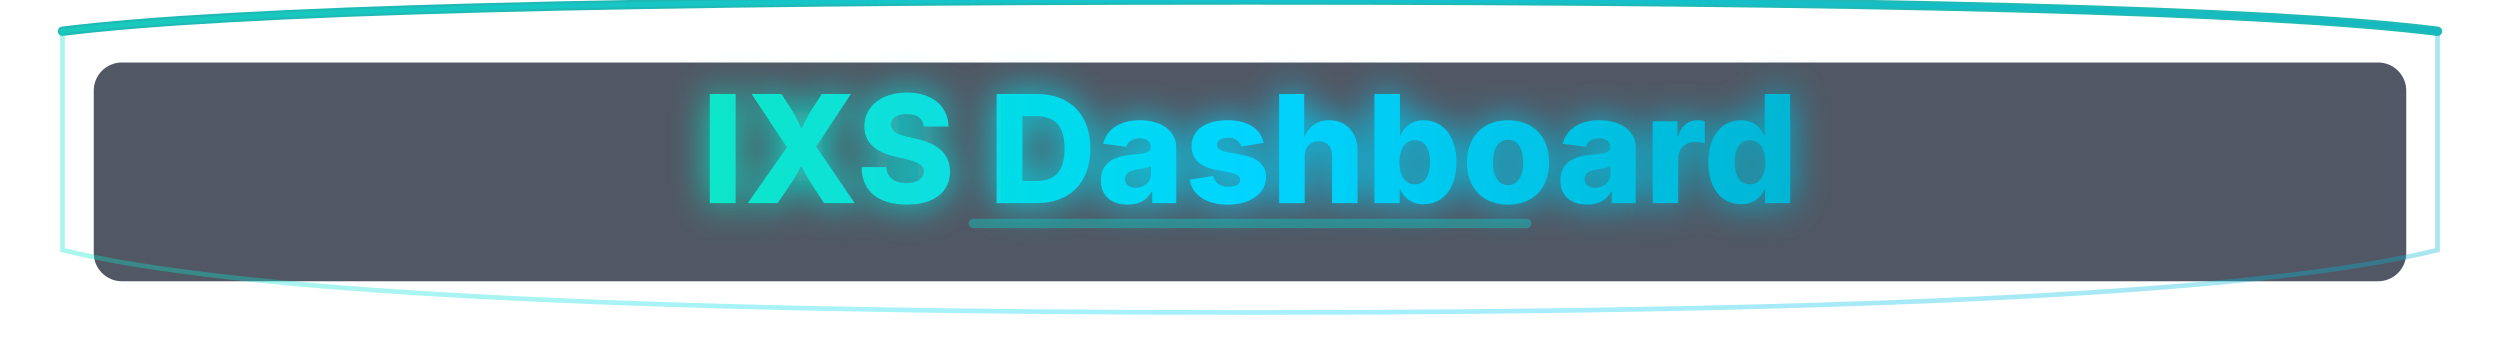
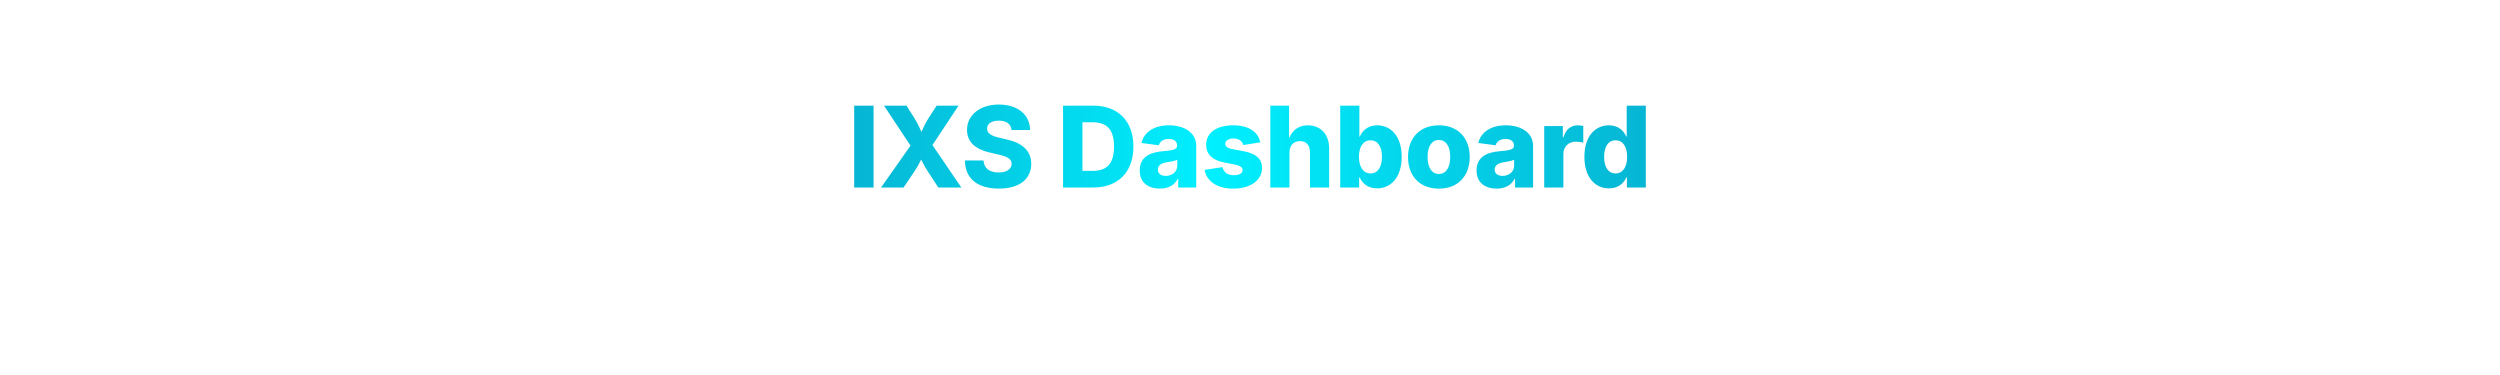
- <svg xmlns="http://www.w3.org/2000/svg" width="1600" height="220" viewBox="0 0 1600 220" preserveAspectRatio="xMidYMid meet">
+ <svg xmlns="http://www.w3.org/2000/svg" width="1600" height="240" viewBox="0 0 1600 240" preserveAspectRatio="xMidYMid meet">
  <defs>
-     <linearGradient id="g1" x1="0%" x2="100%" y1="0%" y2="0%">
-       <stop offset="0%" stop-color="#0ee6c9" />
-       <stop offset="50%" stop-color="#00d4ff" />
+     <linearGradient id="neonGrad" x1="0%" x2="100%">
+       <stop offset="0%" stop-color="#06b6d4" />
+       <stop offset="45%" stop-color="#00f0ff" />
      <stop offset="100%" stop-color="#06b6d4" />
    </linearGradient>
-     <filter id="glow" x="-50%" y="-50%" width="200%" height="200%">
-       <feGaussianBlur stdDeviation="12" result="coloredBlur" />
-       <feMerge>
-         <feMergeNode in="coloredBlur" />
-         <feMergeNode in="SourceGraphic" />
-       </feMerge>
-     </filter>
  </defs>
-   <path d="M40,20 Q200,0 800,0 Q1400,0 1560,20" fill="none" stroke="#07b3ad" stroke-width="6" stroke-linecap="round" stroke-linejoin="round" opacity="0.9" />
-   <rect x="60" y="40" rx="18" ry="18" width="1480" height="140" fill="#071022" opacity="0.7" />
-   <path d="M40,20 Q200,0 800,0 Q1400,0 1560,20 L1560,160 Q1400,200 800,200 Q200,200 40,160 Z" fill="none" stroke="url(#g1)" stroke-width="3" opacity="0.35" />
-   <g filter="url(#glow)">
-     <text x="50%" y="130" text-anchor="middle" font-family="Inter, ui-sans-serif, system-ui, -apple-system, 'Segoe UI', Roboto, 'Helvetica Neue', Arial" font-weight="800" font-size="96" fill="url(#g1)">
-       IXS Dashboard
-     </text>
-   </g>
-   <rect x="620" y="140" width="360" height="6" rx="3" fill="#00e0d1" opacity="0.35" />
+   <text x="50%" y="120" text-anchor="middle" font-family="Inter, ui-sans-serif, system-ui, -apple-system, 'Segoe UI', Roboto, 'Helvetica Neue', Arial" font-weight="800" font-size="72" fill="url(#neonGrad)" style="letter-spacing:-1px">
+     IXS Dashboard
+   </text>
</svg>
